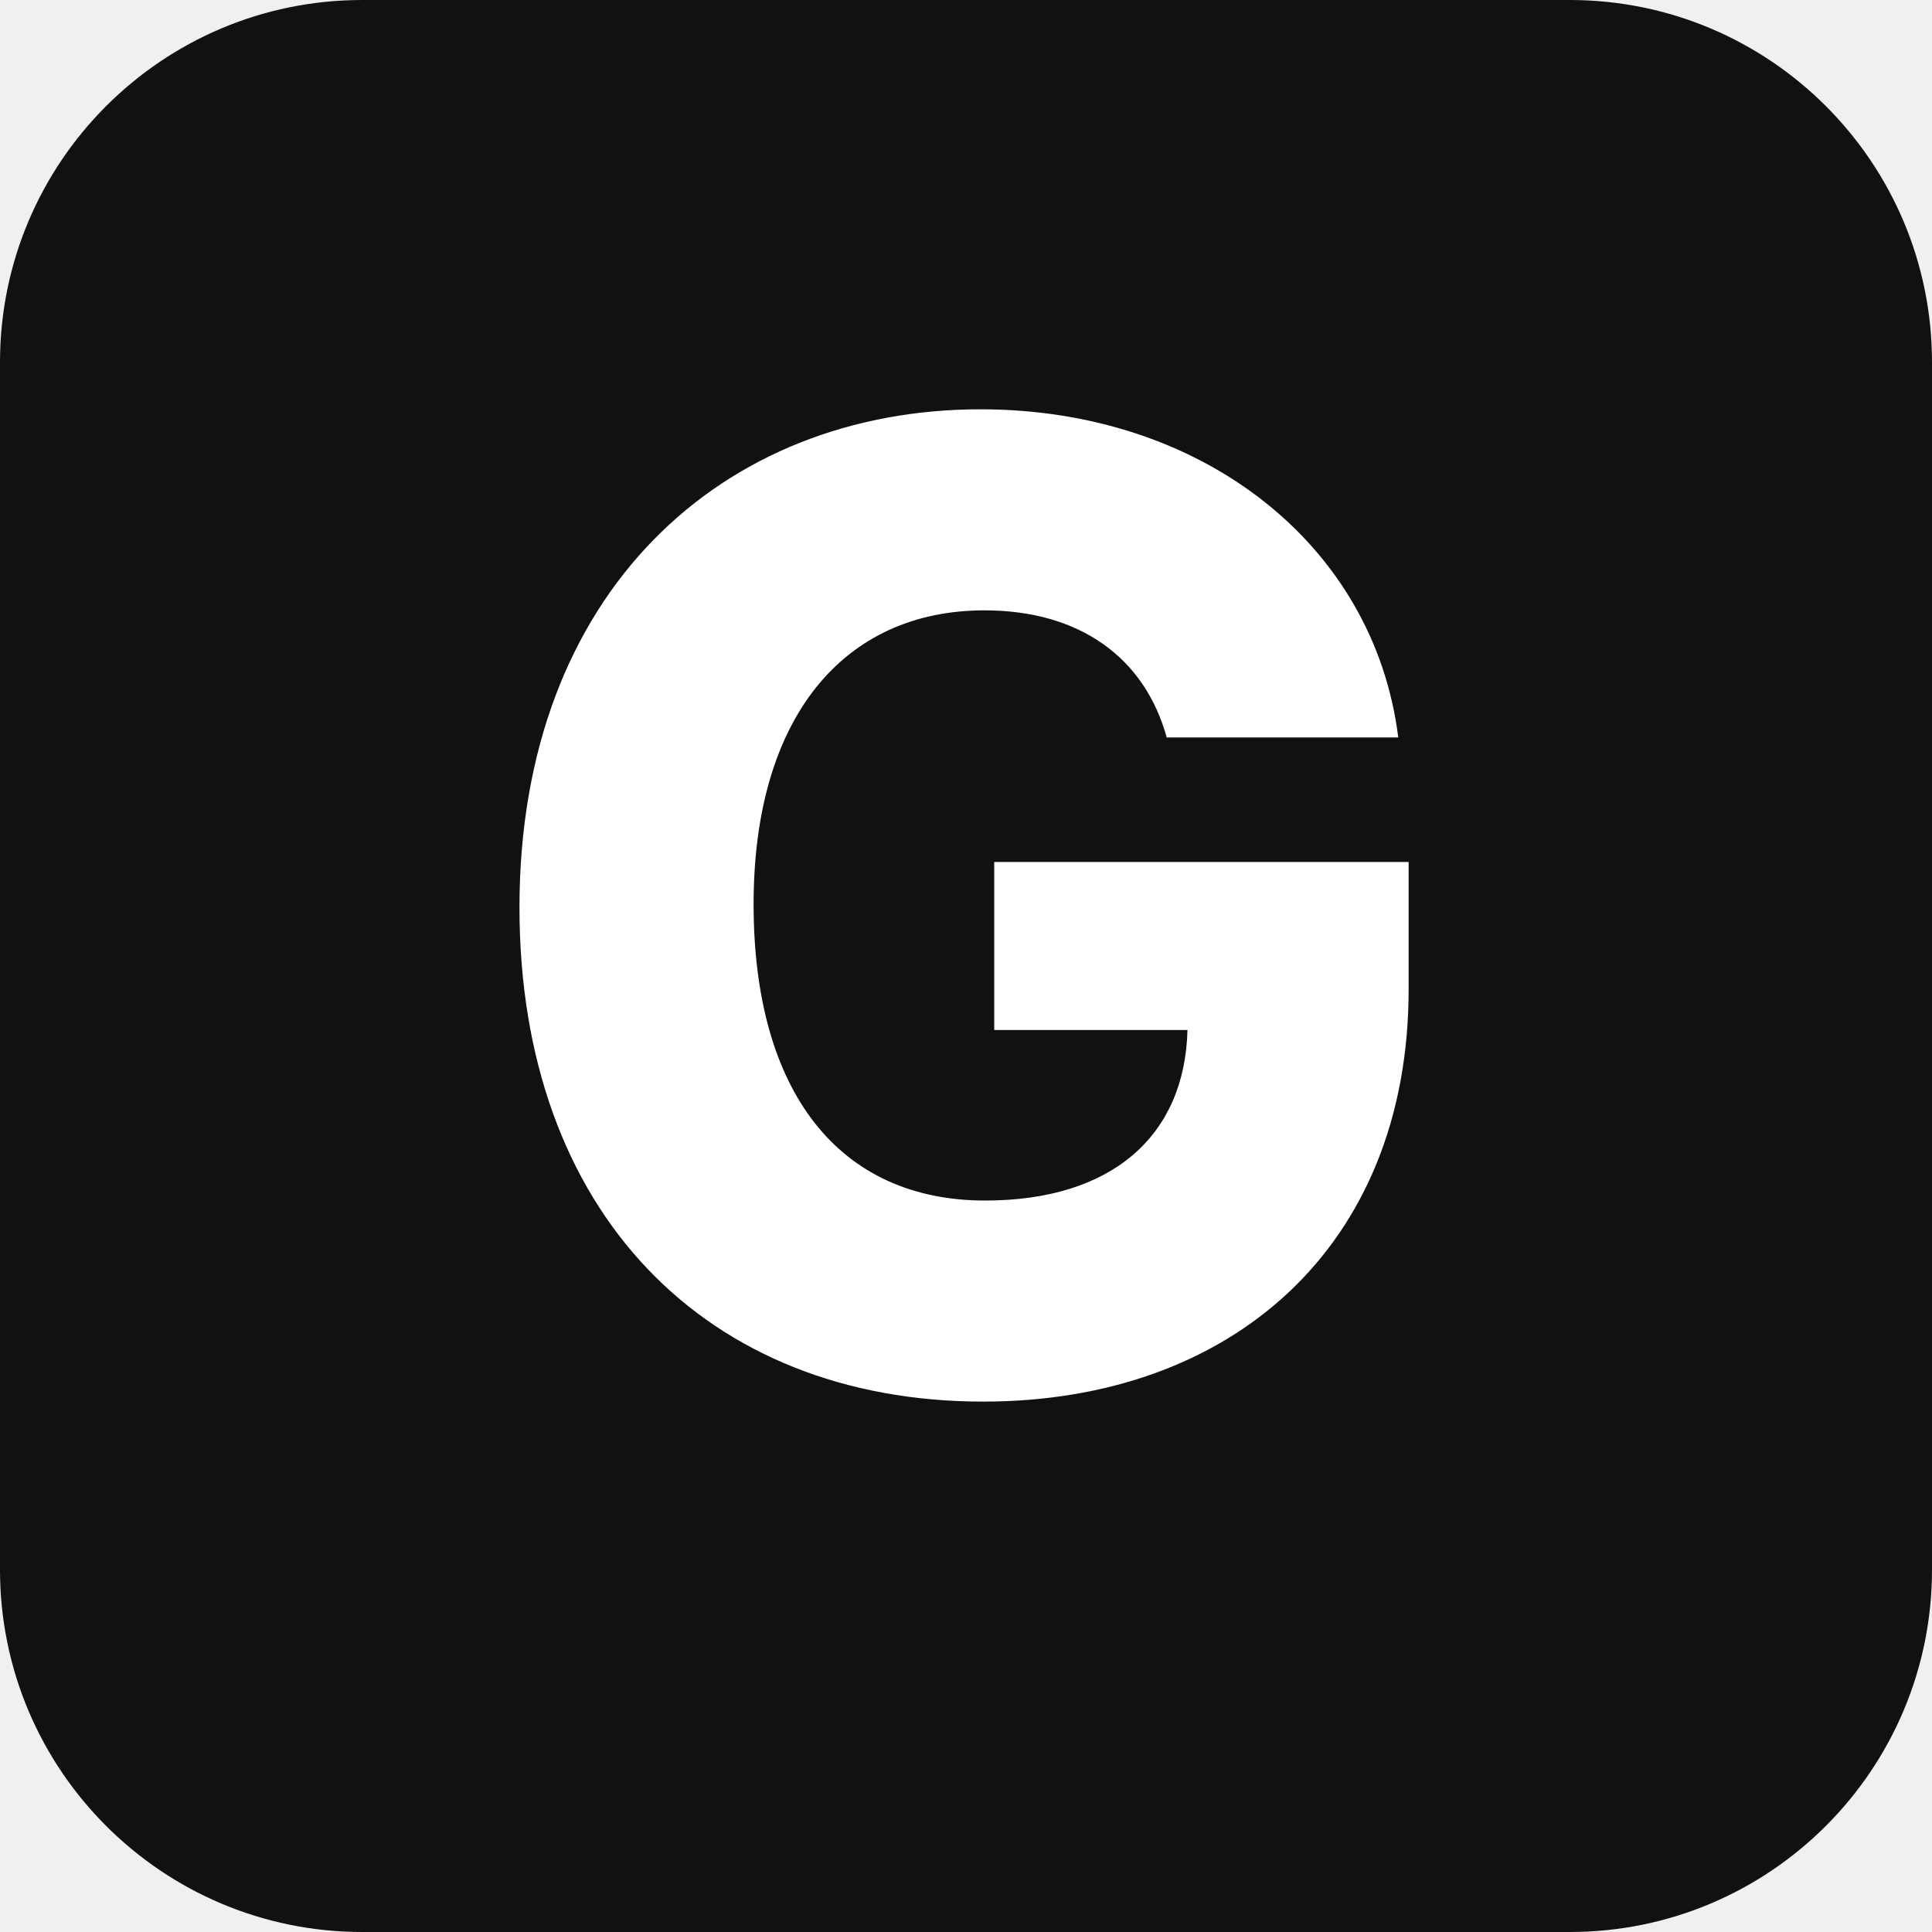
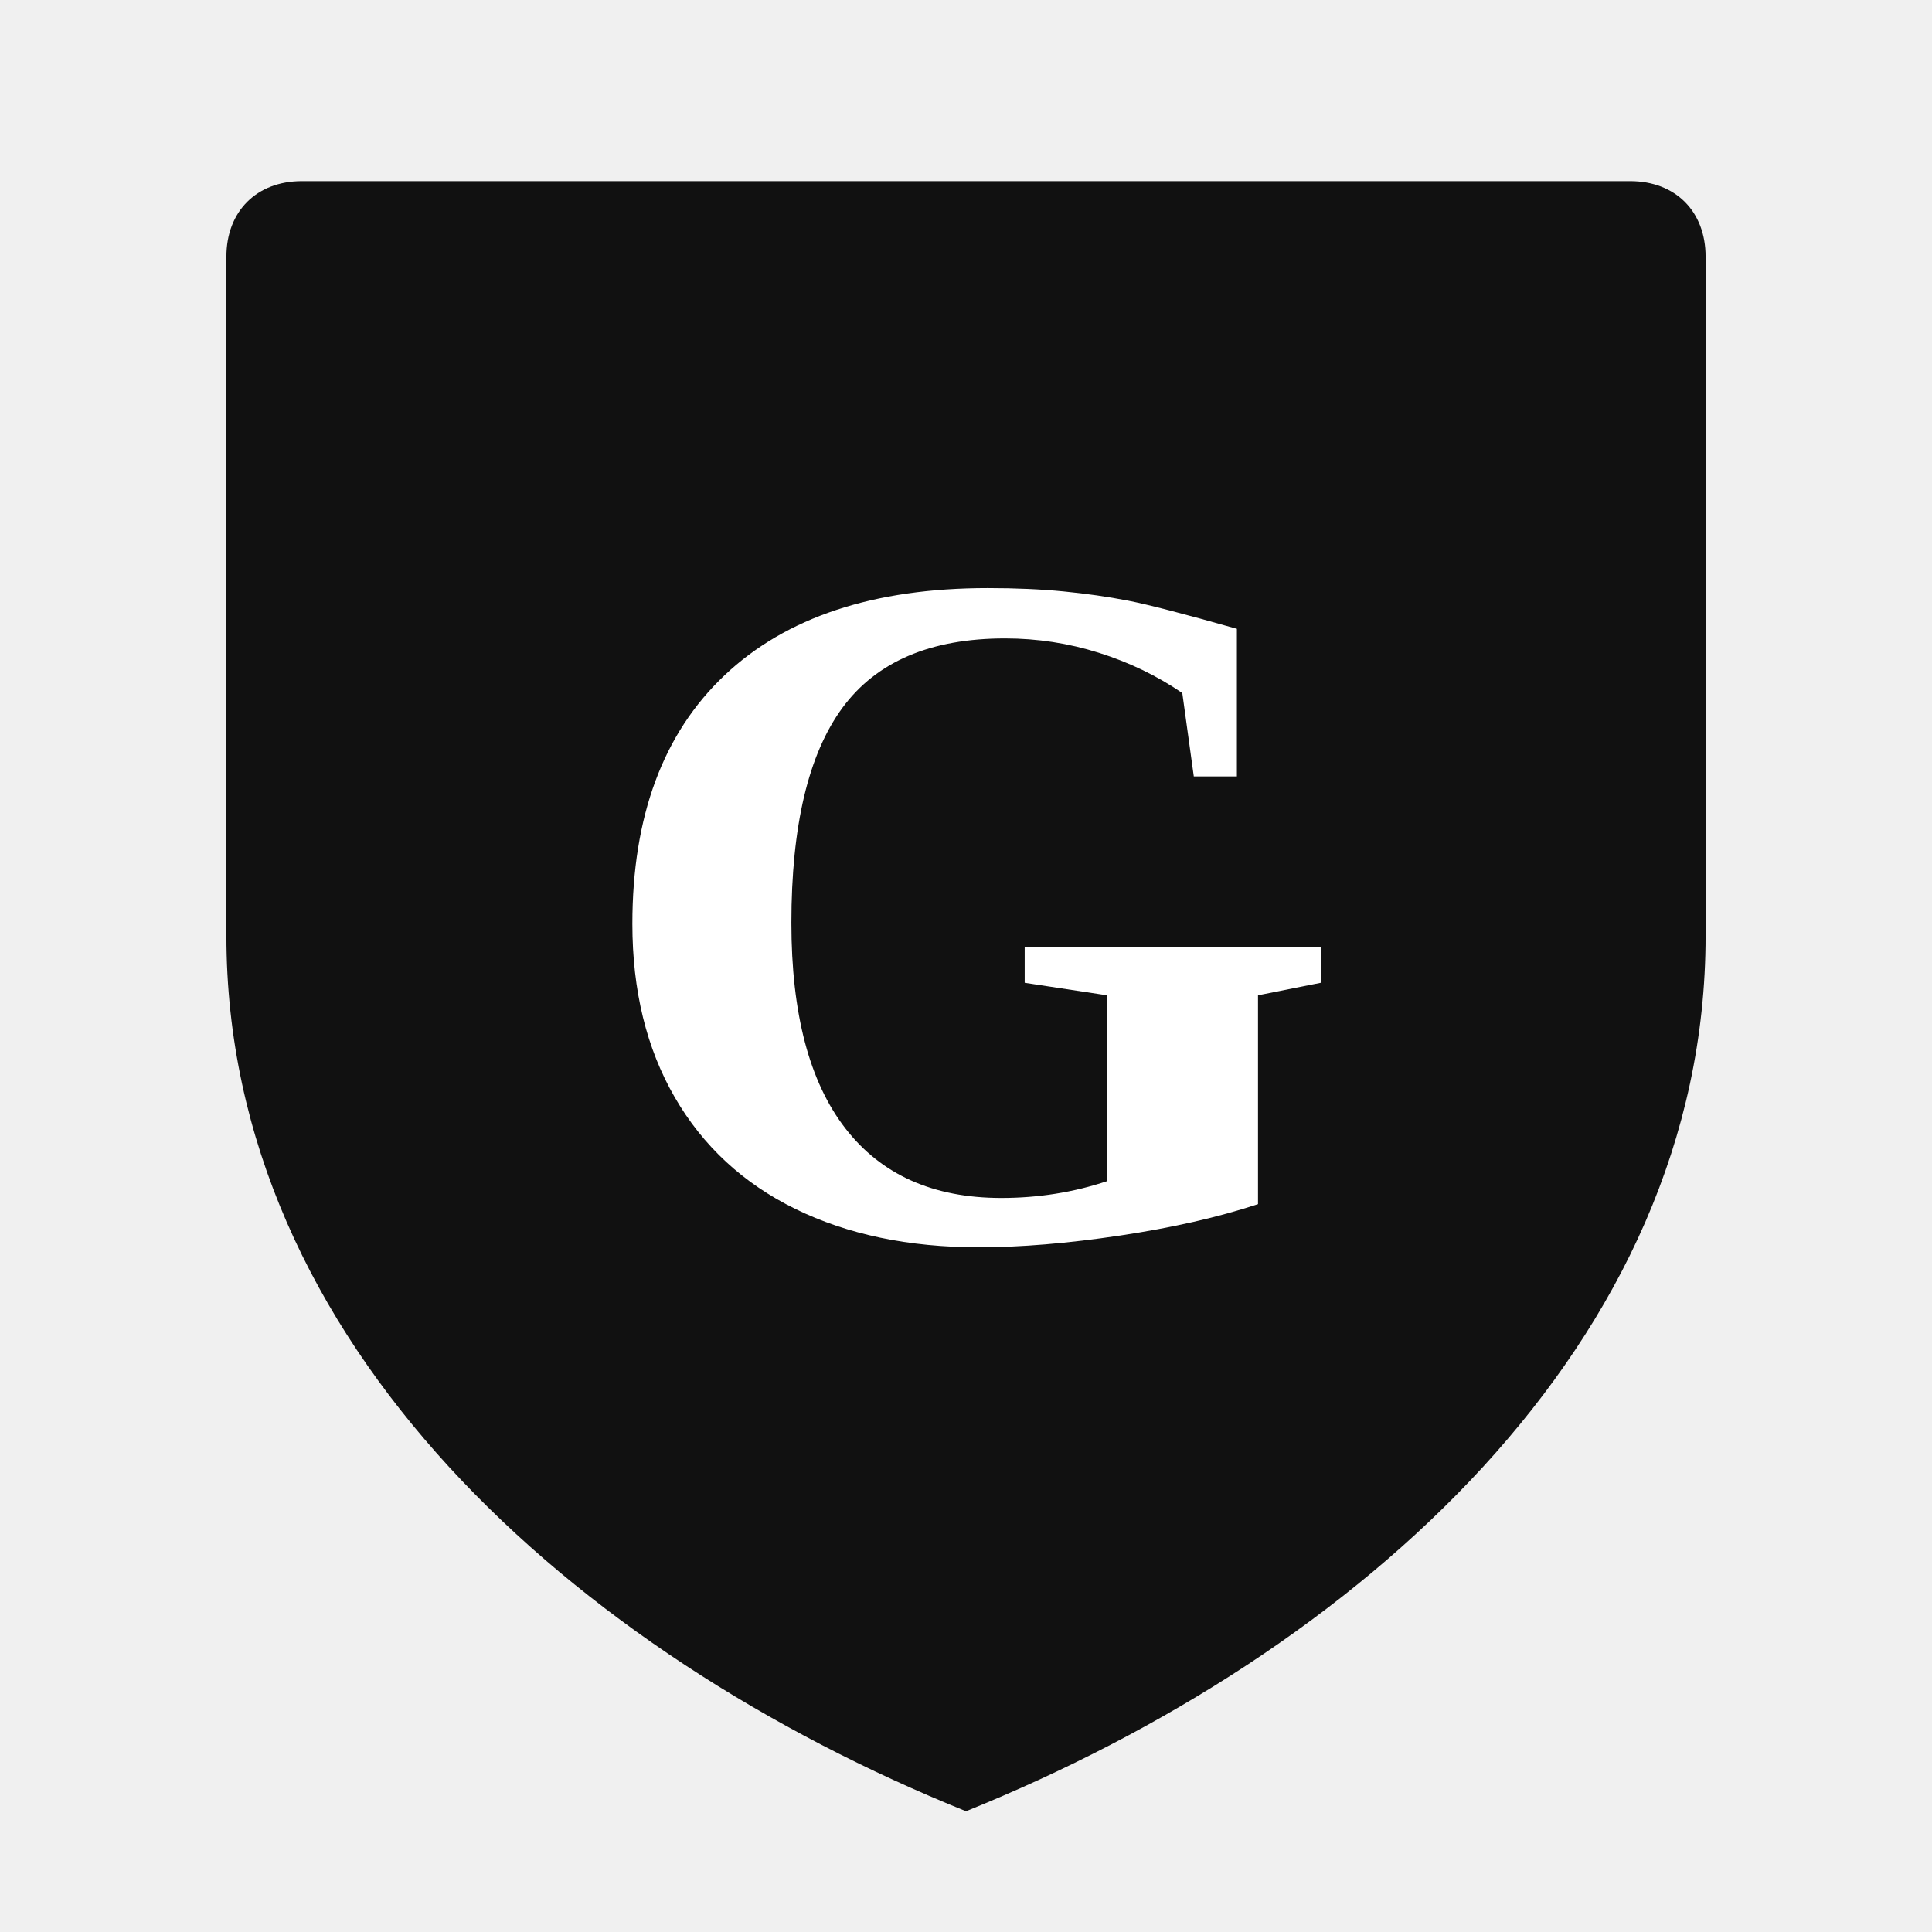
<svg xmlns="http://www.w3.org/2000/svg" width="512" height="512" viewBox="0 0 512 512" fill="none">
-   <rect width="512" height="512" rx="96" fill="#111111" />
-   <text x="256" y="368" text-anchor="middle" font-family="-apple-system, BlinkMacSystemFont, 'SF Pro Display', 'Segoe UI', system-ui, sans-serif" font-weight="800" font-size="352" fill="white">G</text>
+   <path d="M 80,48 L 432,48 C 444,48 452,56 452,68 L 452,248 C 452,356 360,438 256,480 C 152,438 60,356 60,248 L 60,68 C 60,56 68,48 80,48 Z" fill="#111111" />
+   <text x="256" y="328" text-anchor="middle" font-family="Georgia, 'Times New Roman', serif" font-weight="700" font-size="260" fill="white">G</text>
</svg>
